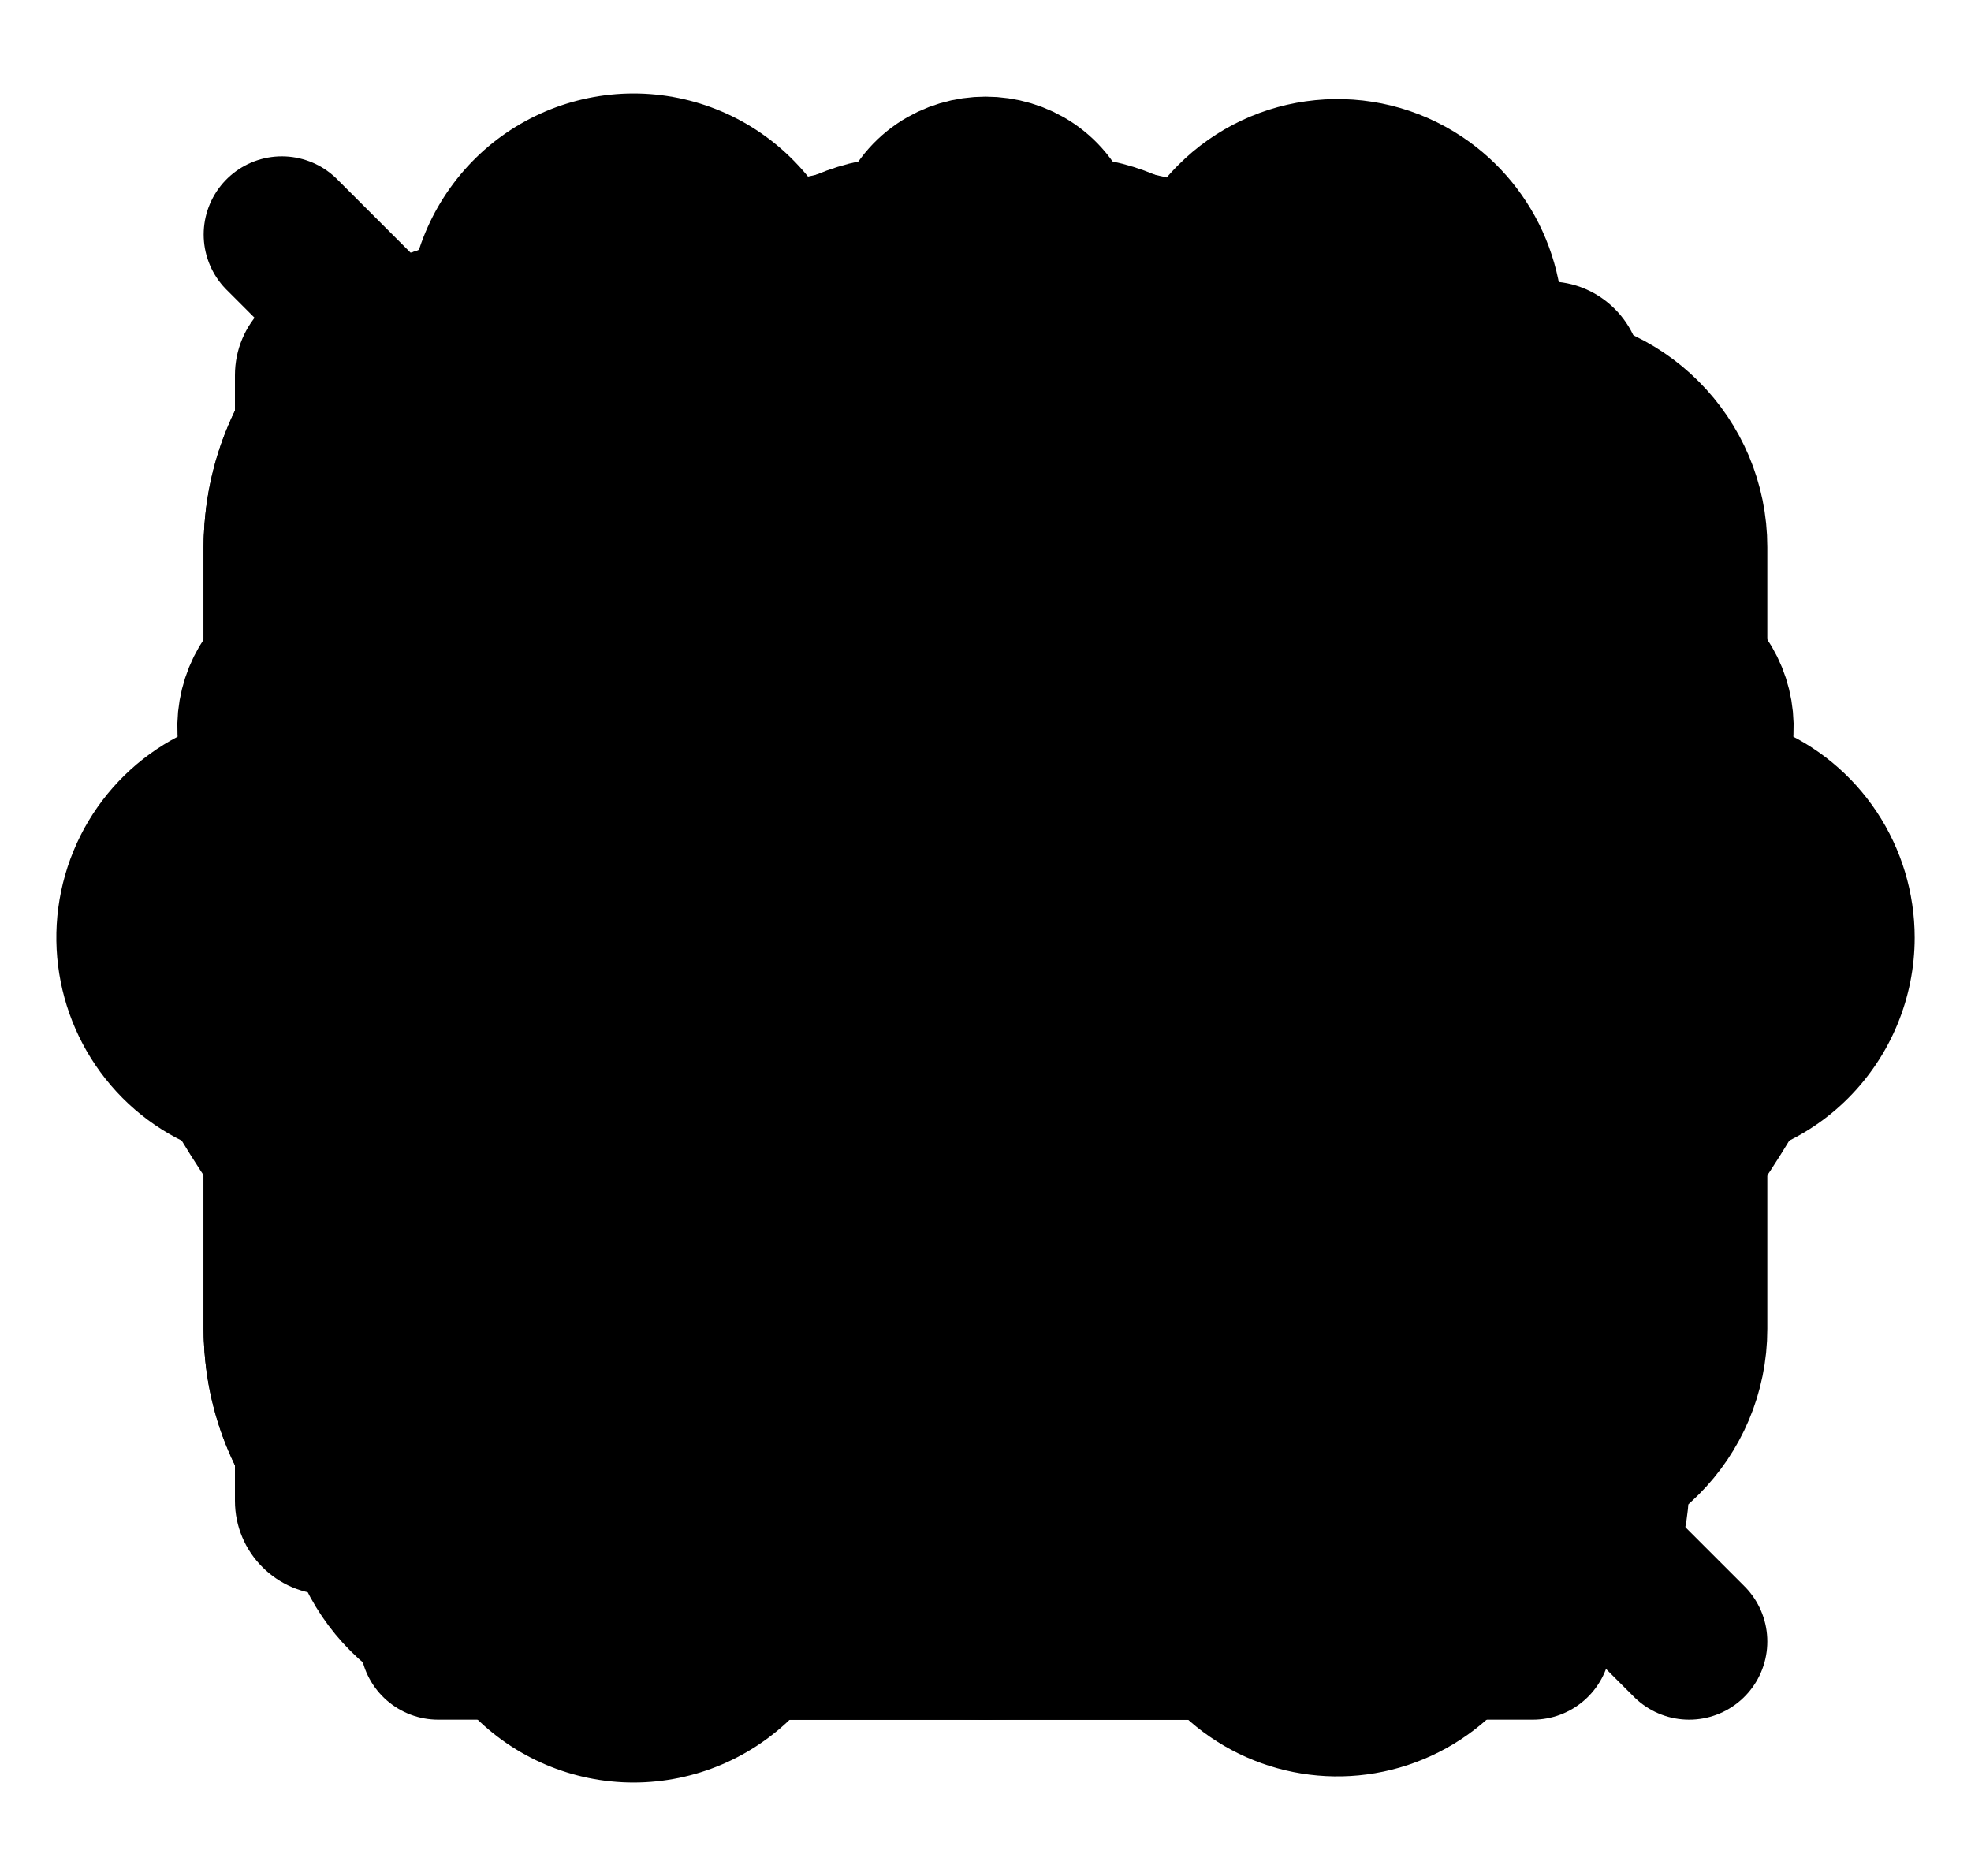
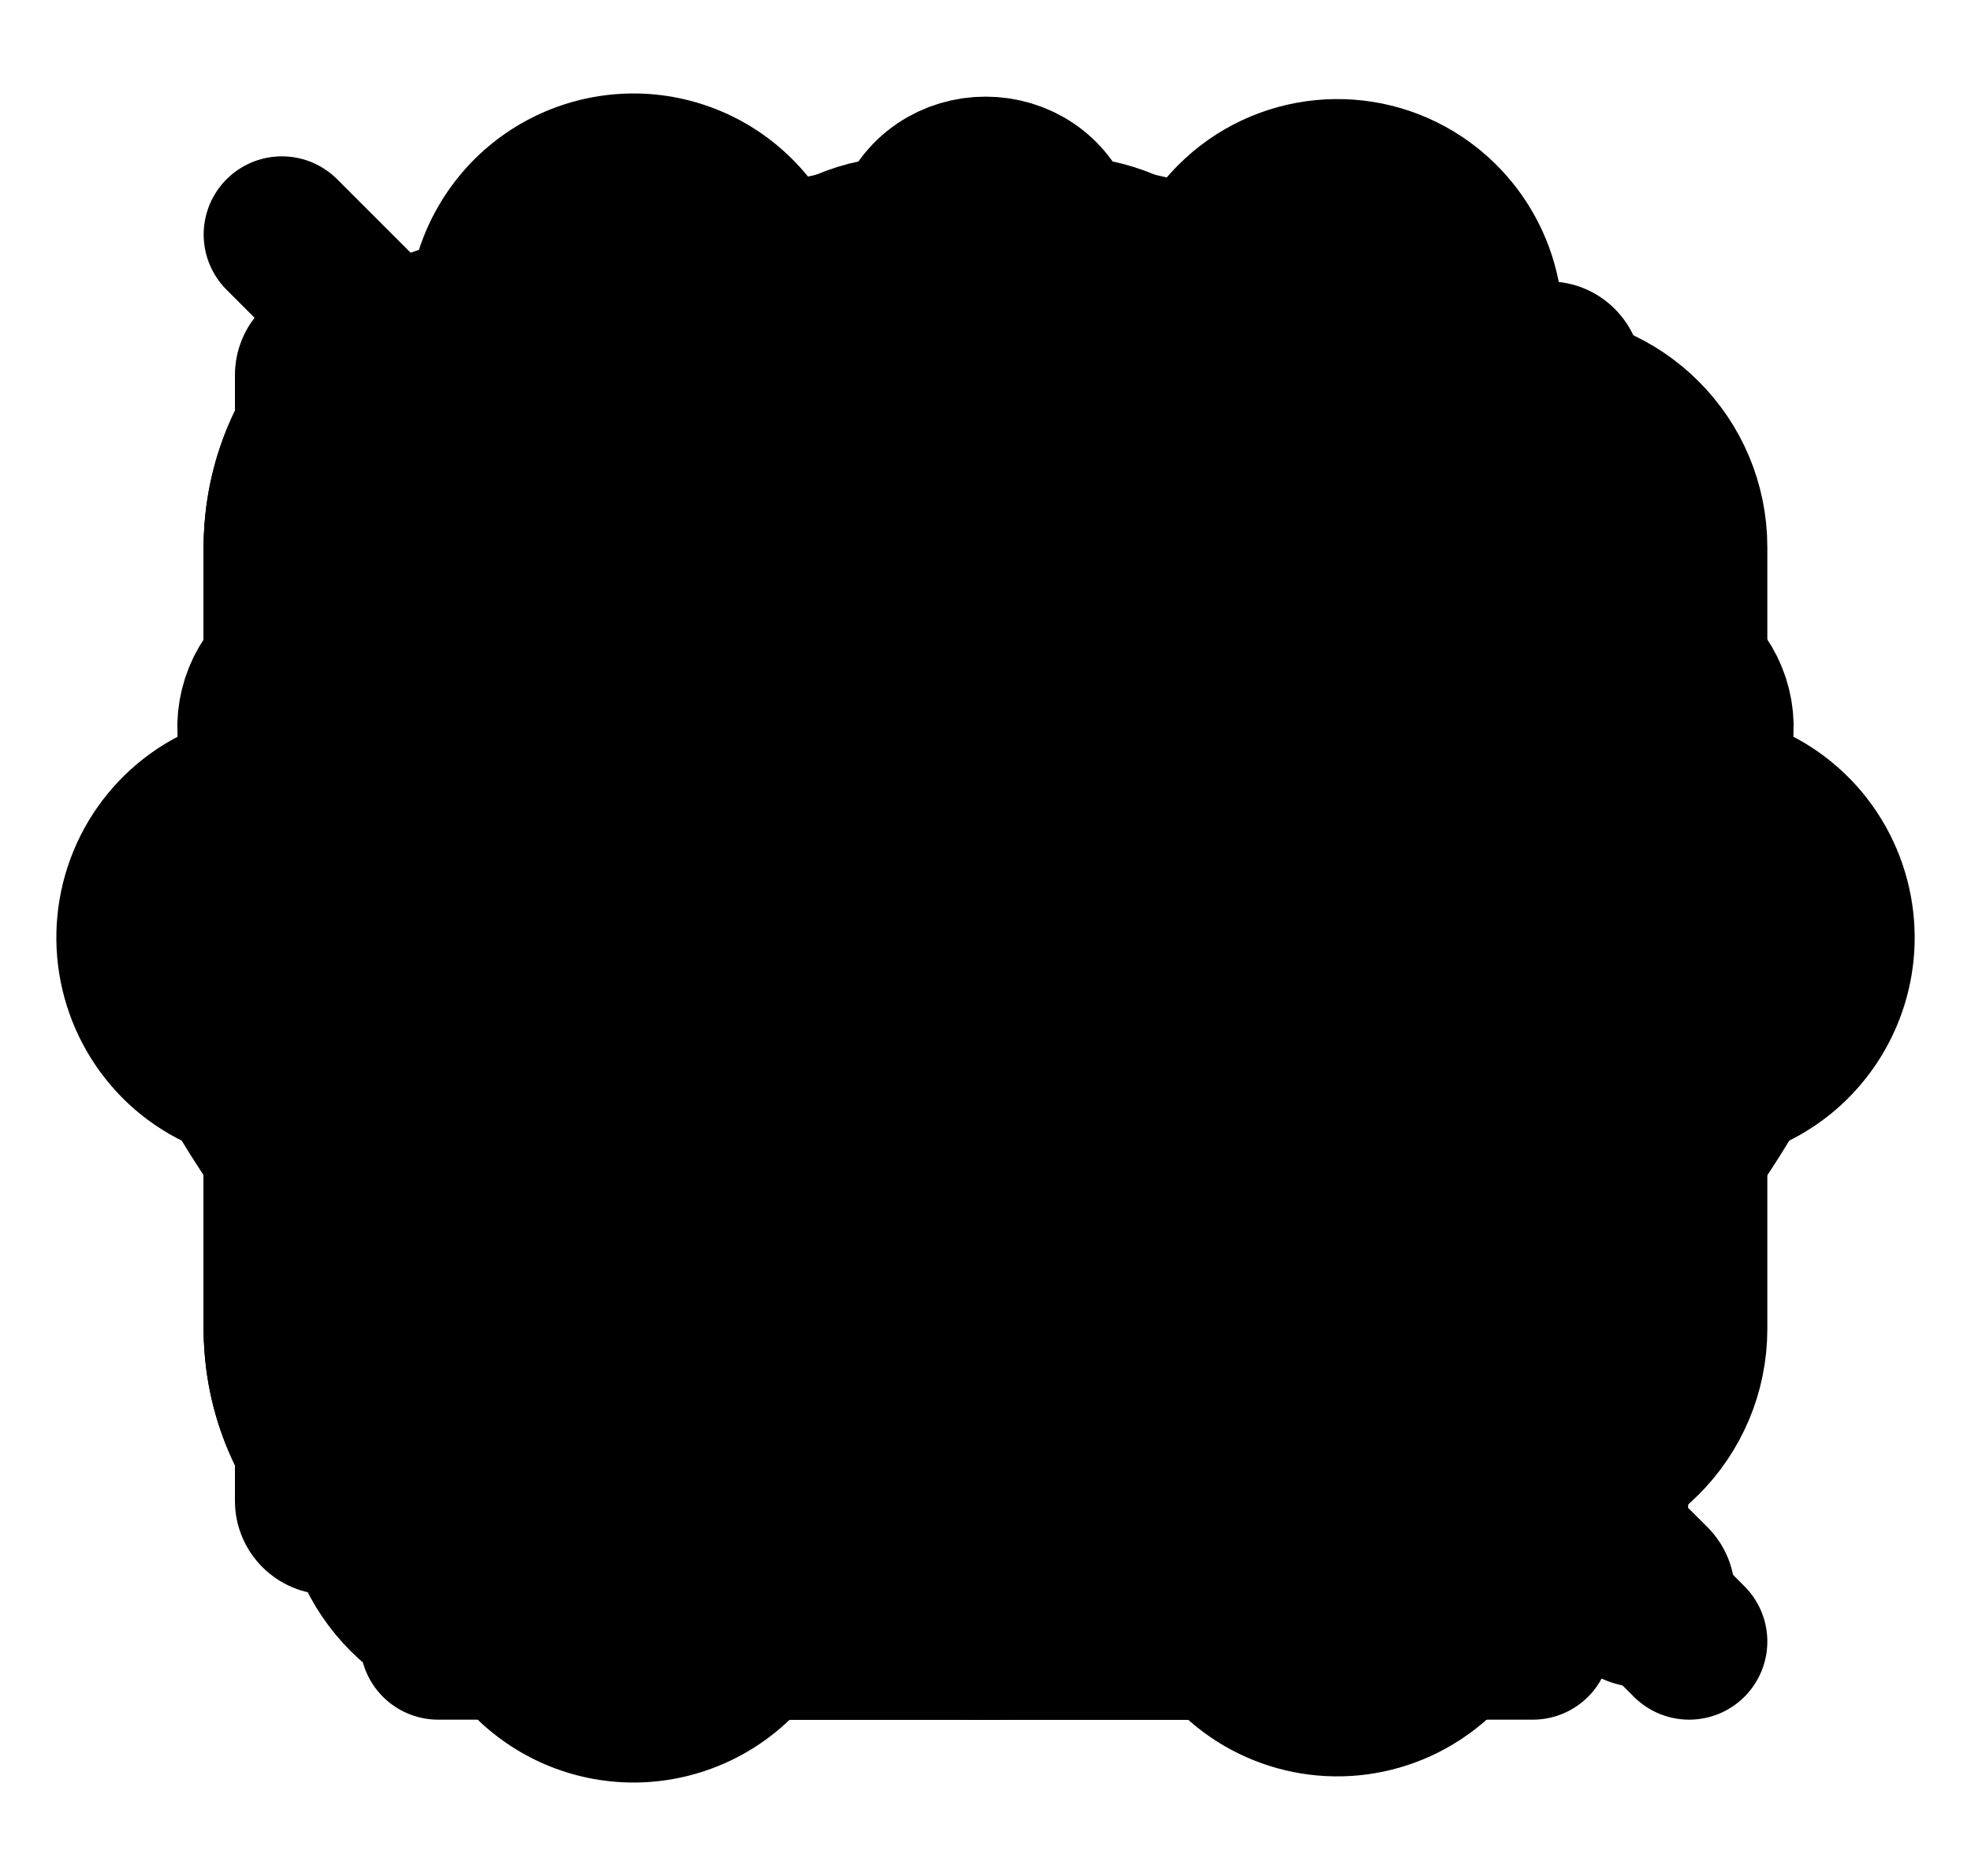
<svg xmlns="http://www.w3.org/2000/svg" version="1.1">
+   <svg id="bell" fill="none" viewBox="0 0 24 24" stroke="currentColor">
+     <path stroke-linecap="round" stroke-linejoin="round" stroke-width="2" d="M15 17h5l-1.405-1.405A2.032 2.032 0 0118 14.158V11a6.002 6.002 0 00-4-5.659V5a2 2 0 10-4 0v.341C7.67 6.165 6 8.388 6 11v3.159c0 .538-.214 1.055-.595 1.436L4 17h5m6 0v1a3 3 0 11-6 0v-1m6 0H9" />
+   </svg>
  <svg id="chevron-down-solid" viewBox="0 0 20 20" fill="currentColor">
    <path fill-rule="evenodd" d="M5.293 7.293a1 1 0 011.414 0L10 10.586l3.293-3.293a1 1 0 111.414 1.414l-4 4a1 1 0 01-1.414 0l-4-4a1 1 0 010-1.414z" clip-rule="evenodd" />
  </svg>
  <svg id="clipboard-list" fill="none" viewBox="0 0 24 24" stroke="currentColor">
    <path stroke-linecap="round" stroke-linejoin="round" stroke-width="2" d="M9 5H7a2 2 0 00-2 2v12a2 2 0 002 2h10a2 2 0 002-2V7a2 2 0 00-2-2h-2M9 5a2 2 0 002 2h2a2 2 0 002-2M9 5a2 2 0 012-2h2a2 2 0 012 2m-3 7h3m-3 4h3m-6-4h.01M9 16h.01" />
  </svg>
  <svg id="cog-solid" viewBox="0 0 20 20" fill="currentColor">
    <path fill-rule="evenodd" d="M11.49 3.17c-.38-1.56-2.6-1.56-2.98 0a1.532 1.532 0 01-2.286.948c-1.372-.836-2.942.734-2.106 2.106.54.886.061 2.042-.947 2.287-1.561.379-1.561 2.6 0 2.978a1.532 1.532 0 01.947 2.287c-.836 1.372.734 2.942 2.106 2.106a1.532 1.532 0 012.287.947c.379 1.561 2.6 1.561 2.978 0a1.533 1.533 0 012.287-.947c1.372.836 2.942-.734 2.106-2.106a1.533 1.533 0 01.947-2.287c1.561-.379 1.561-2.6 0-2.978a1.532 1.532 0 01-.947-2.287c.836-1.372-.734-2.942-2.106-2.106a1.532 1.532 0 01-2.287-.947zM10 13a3 3 0 100-6 3 3 0 000 6z" clip-rule="evenodd" />
  </svg>
  <svg id="cube" fill="none" viewBox="0 0 24 24" stroke="currentColor">
    <path stroke-linecap="round" stroke-linejoin="round" stroke-width="2" d="M20 7l-8-4-8 4m16 0l-8 4m8-4v10l-8 4m0-10L4 7m8 4v10M4 7v10l8 4" />
  </svg>
  <svg id="exclamation-circle" fill="none" viewBox="0 0 24 24" stroke="currentColor">
    <path stroke-linecap="round" stroke-linejoin="round" stroke-width="2" d="M12 8v4m0 4h.01M21 12a9 9 0 11-18 0 9 9 0 0118 0z" />
  </svg>
  <svg id="eye" fill="none" viewBox="0 0 24 24" stroke="currentColor">
    <path stroke-linecap="round" stroke-linejoin="round" stroke-width="2" d="M15 12a3 3 0 11-6 0 3 3 0 016 0z" />
    <path stroke-linecap="round" stroke-linejoin="round" stroke-width="2" d="M2.458 12C3.732 7.943 7.523 5 12 5c4.478 0 8.268 2.943 9.542 7-1.274 4.057-5.064 7-9.542 7-4.477 0-8.268-2.943-9.542-7z" />
  </svg>
  <svg id="eye-off" fill="none" viewBox="0 0 24 24" stroke="currentColor">
    <path stroke-linecap="round" stroke-linejoin="round" stroke-width="2" d="M13.875 18.825A10.05 10.05 0 0112 19c-4.478 0-8.268-2.943-9.543-7a9.97 9.97 0 011.563-3.029m5.858.908a3 3 0 114.243 4.243M9.878 9.878l4.242 4.242M9.88 9.88l-3.29-3.29m7.532 7.532l3.29 3.29M3 3l3.59 3.59m0 0A9.953 9.953 0 0112 5c4.478 0 8.268 2.943 9.543 7a10.025 10.025 0 01-4.132 5.411m0 0L21 21" />
  </svg>
  <svg id="eye-solid" viewBox="0 0 20 20" fill="currentColor">
    <path d="M10 12a2 2 0 100-4 2 2 0 000 4z" />
    <path fill-rule="evenodd" d="M.458 10C1.732 5.943 5.522 3 10 3s8.268 2.943 9.542 7c-1.274 4.057-5.064 7-9.542 7S1.732 14.057.458 10zM14 10a4 4 0 11-8 0 4 4 0 018 0z" clip-rule="evenodd" />
  </svg>
  <svg id="lock-closed" fill="none" viewBox="0 0 24 24" stroke="currentColor">
    <path stroke-linecap="round" stroke-linejoin="round" stroke-width="2" d="M12 15v2m-6 4h12a2 2 0 002-2v-6a2 2 0 00-2-2H6a2 2 0 00-2 2v6a2 2 0 002 2zm10-10V7a4 4 0 00-8 0v4h8z" />
  </svg>
  <svg id="lock-closed-solid" viewBox="0 0 20 20" fill="currentColor">
    <path fill-rule="evenodd" d="M5 9V7a5 5 0 0110 0v2a2 2 0 012 2v5a2 2 0 01-2 2H5a2 2 0 01-2-2v-5a2 2 0 012-2zm8-2v2H7V7a3 3 0 016 0z" clip-rule="evenodd" />
  </svg>
  <svg id="login" fill="none" viewBox="0 0 24 24" stroke="currentColor">
    <path stroke-linecap="round" stroke-linejoin="round" stroke-width="2" d="M11 16l-4-4m0 0l4-4m-4 4h14m-5 4v1a3 3 0 01-3 3H6a3 3 0 01-3-3V7a3 3 0 013-3h7a3 3 0 013 3v1" />
  </svg>
  <svg id="logout" fill="none" viewBox="0 0 24 24" stroke="currentColor">
    <path stroke-linecap="round" stroke-linejoin="round" stroke-width="2" d="M17 16l4-4m0 0l-4-4m4 4H7m6 4v1a3 3 0 01-3 3H6a3 3 0 01-3-3V7a3 3 0 013-3h4a3 3 0 013 3v1" />
  </svg>
  <svg id="logout-solid" viewBox="0 0 20 20" fill="currentColor">
    <path fill-rule="evenodd" d="M3 3a1 1 0 00-1 1v12a1 1 0 102 0V4a1 1 0 00-1-1zm10.293 9.293a1 1 0 001.414 1.414l3-3a1 1 0 000-1.414l-3-3a1 1 0 10-1.414 1.414L14.586 9H7a1 1 0 100 2h7.586l-1.293 1.293z" clip-rule="evenodd" />
  </svg>
  <svg id="mail" fill="none" viewBox="0 0 24 24" stroke="currentColor">
    <path stroke-linecap="round" stroke-linejoin="round" stroke-width="2" d="M3 8l7.89 5.26a2 2 0 002.22 0L21 8M5 19h14a2 2 0 002-2V7a2 2 0 00-2-2H5a2 2 0 00-2 2v10a2 2 0 002 2z" />
  </svg>
  <svg id="mail-solid" viewBox="0 0 20 20" fill="currentColor">
    <path d="M2.003 5.884L10 9.882l7.997-3.998A2 2 0 0016 4H4a2 2 0 00-1.997 1.884z" />
    <path d="M18 8.118l-8 4-8-4V14a2 2 0 002 2h12a2 2 0 002-2V8.118z" />
  </svg>
  <svg id="menu" fill="none" viewBox="0 0 24 24" stroke="currentColor">
    <path stroke-linecap="round" stroke-linejoin="round" stroke-width="2" d="M4 6h16M4 12h16M4 18h16" />
  </svg>
+   <svg id="menu-alt-2" fill="none" viewBox="0 0 24 24" stroke="currentColor">
+     <path stroke-linecap="round" stroke-linejoin="round" stroke-width="2" d="M4 6h16M4 12h16M4 18h7" />
+   </svg>
  <svg id="plus" fill="none" viewBox="0 0 24 24" stroke="currentColor">
    <path stroke-linecap="round" stroke-linejoin="round" stroke-width="2" d="M12 6v6m0 0v6m0-6h6m-6 0H6" />
  </svg>
  <svg id="plus-sm" fill="none" viewBox="0 0 24 24" stroke="currentColor">
    <path stroke-linecap="round" stroke-linejoin="round" stroke-width="2" d="M12 6v6m0 0v6m0-6h6m-6 0H6" />
  </svg>
  <svg id="plus-sm" viewBox="0 0 20 20" fill="currentColor">
    <path fill-rule="evenodd" d="M10 5a1 1 0 011 1v3h3a1 1 0 110 2h-3v3a1 1 0 11-2 0v-3H6a1 1 0 110-2h3V6a1 1 0 011-1z" clip-rule="evenodd" />
  </svg>
  <svg id="pencil-solid" viewBox="0 0 20 20" fill="currentColor">
    <path d="M13.586 3.586a2 2 0 112.828 2.828l-.793.793-2.828-2.828.793-.793zM11.379 5.793L3 14.172V17h2.828l8.38-8.379-2.83-2.828z" />
+   </svg>
+   <svg id="search-solid" viewBox="0 0 20 20" fill="currentColor">
+     <path fill-rule="evenodd" d="M8 4a4 4 0 100 8 4 4 0 000-8zM2 8a6 6 0 1110.89 3.476l4.817 4.817a1 1 0 01-1.414 1.414l-4.816-4.816A6 6 0 012 8z" clip-rule="evenodd" />
  </svg>
  <svg id="shield-check" fill="none" viewBox="0 0 24 24" stroke="currentColor">
    <path stroke-linecap="round" stroke-linejoin="round" stroke-width="2" d="M9 12l2 2 4-4m5.618-4.016A11.955 11.955 0 0112 2.944a11.955 11.955 0 01-8.618 3.04A12.02 12.02 0 003 9c0 5.591 3.824 10.29 9 11.622 5.176-1.332 9-6.03 9-11.622 0-1.042-.133-2.052-.382-3.016z" />
  </svg>
  <svg id="star" fill="none" viewBox="0 0 24 24" stroke="currentColor">
    <path stroke-linecap="round" stroke-linejoin="round" stroke-width="2" d="M11.049 2.927c.3-.921 1.603-.921 1.902 0l1.519 4.674a1 1 0 00.95.69h4.915c.969 0 1.371 1.24.588 1.81l-3.976 2.888a1 1 0 00-.363 1.118l1.518 4.674c.3.922-.755 1.688-1.538 1.118l-3.976-2.888a1 1 0 00-1.176 0l-3.976 2.888c-.783.57-1.838-.197-1.538-1.118l1.518-4.674a1 1 0 00-.363-1.118l-3.976-2.888c-.784-.57-.38-1.81.588-1.81h4.914a1 1 0 00.951-.69l1.519-4.674z" />
  </svg>
  <svg id="star-solid" viewBox="0 0 20 20" fill="currentColor">
    <path d="M9.049 2.927c.3-.921 1.603-.921 1.902 0l1.07 3.292a1 1 0 00.95.69h3.462c.969 0 1.371 1.24.588 1.81l-2.8 2.034a1 1 0 00-.364 1.118l1.07 3.292c.3.921-.755 1.688-1.54 1.118l-2.8-2.034a1 1 0 00-1.175 0l-2.8 2.034c-.784.57-1.838-.197-1.539-1.118l1.07-3.292a1 1 0 00-.364-1.118L2.98 8.72c-.783-.57-.38-1.81.588-1.81h3.461a1 1 0 00.951-.69l1.07-3.292z" />
  </svg>
  <svg id="tailwind" viewBox="0 0 35 32" fill="currentColor">
    <path d="M15.258 26.865a4.043 4.043 0 01-1.133 2.917A4.006 4.006 0 0111.253 31a3.992 3.992 0 01-2.872-1.218 4.028 4.028 0 01-1.133-2.917c.009-.698.2-1.382.557-1.981.356-.6.863-1.094 1.47-1.433-.024.109.09-.055 0 0l1.86-1.652a8.495 8.495 0 002.304-5.793c0-2.926-1.711-5.901-4.17-7.457.094.055-.036-.094 0 0A3.952 3.952 0 017.8 7.116a3.975 3.975 0 01-.557-1.98 4.042 4.042 0 011.133-2.918A4.006 4.006 0 0111.247 1a3.99 3.99 0 012.872 1.218 4.025 4.025 0 011.133 2.917 8.521 8.521 0 002.347 5.832l.817.8c.326.285.668.551 1.024.798.621.33 1.142.826 1.504 1.431a3.902 3.902 0 01-1.504 5.442c.033-.067-.063.036 0 0a8.968 8.968 0 00-3.024 3.183 9.016 9.016 0 00-1.158 4.244zM19.741 5.123c0 .796.235 1.575.676 2.237a4.01 4.01 0 001.798 1.482 3.99 3.99 0 004.366-.873 4.042 4.042 0 00.869-4.386 4.02 4.02 0 00-1.476-1.806 3.994 3.994 0 00-5.058.501 4.038 4.038 0 00-1.175 2.845zM23.748 22.84c-.792 0-1.567.236-2.226.678a4.021 4.021 0 00-1.476 1.806 4.042 4.042 0 00.869 4.387 3.99 3.99 0 004.366.873A4.01 4.01 0 0027.08 29.1a4.039 4.039 0 00-.5-5.082 4 4 0 00-2.832-1.18zM34 15.994c0-.796-.235-1.574-.675-2.236a4.01 4.01 0 00-1.798-1.483 3.99 3.99 0 00-4.367.873 4.042 4.042 0 00-.869 4.387 4.02 4.02 0 001.476 1.806 3.993 3.993 0 002.226.678 4.003 4.003 0 002.832-1.18A4.04 4.04 0 0034 15.993z M5.007 11.969c-.793 0-1.567.236-2.226.678a4.021 4.021 0 00-1.476 1.807 4.042 4.042 0 00.869 4.386 4.001 4.001 0 004.366.873 4.011 4.011 0 001.798-1.483 4.038 4.038 0 00-.5-5.08 4.004 4.004 0 00-2.831-1.181z" />
  </svg>
  <svg id="user" fill="none" viewBox="0 0 24 24" stroke="currentColor">
    <path stroke-linecap="round" stroke-linejoin="round" stroke-width="2" d="M16 7a4 4 0 11-8 0 4 4 0 018 0zM12 14a7 7 0 00-7 7h14a7 7 0 00-7-7z" />
  </svg>
  <svg id="view-list" viewBox="0 0 20 20" fill="currentColor">
    <path fill-rule="evenodd" d="M3 4a1 1 0 011-1h12a1 1 0 110 2H4a1 1 0 01-1-1zm0 4a1 1 0 011-1h12a1 1 0 110 2H4a1 1 0 01-1-1zm0 4a1 1 0 011-1h12a1 1 0 110 2H4a1 1 0 01-1-1zm0 4a1 1 0 011-1h12a1 1 0 110 2H4a1 1 0 01-1-1z" clip-rule="evenodd" />
  </svg>
  <svg id="x" fill="none" viewBox="0 0 24 24" stroke="currentColor">
    <path stroke-linecap="round" stroke-linejoin="round" stroke-width="2" d="M6 18L18 6M6 6l12 12" />
  </svg>
</svg>
